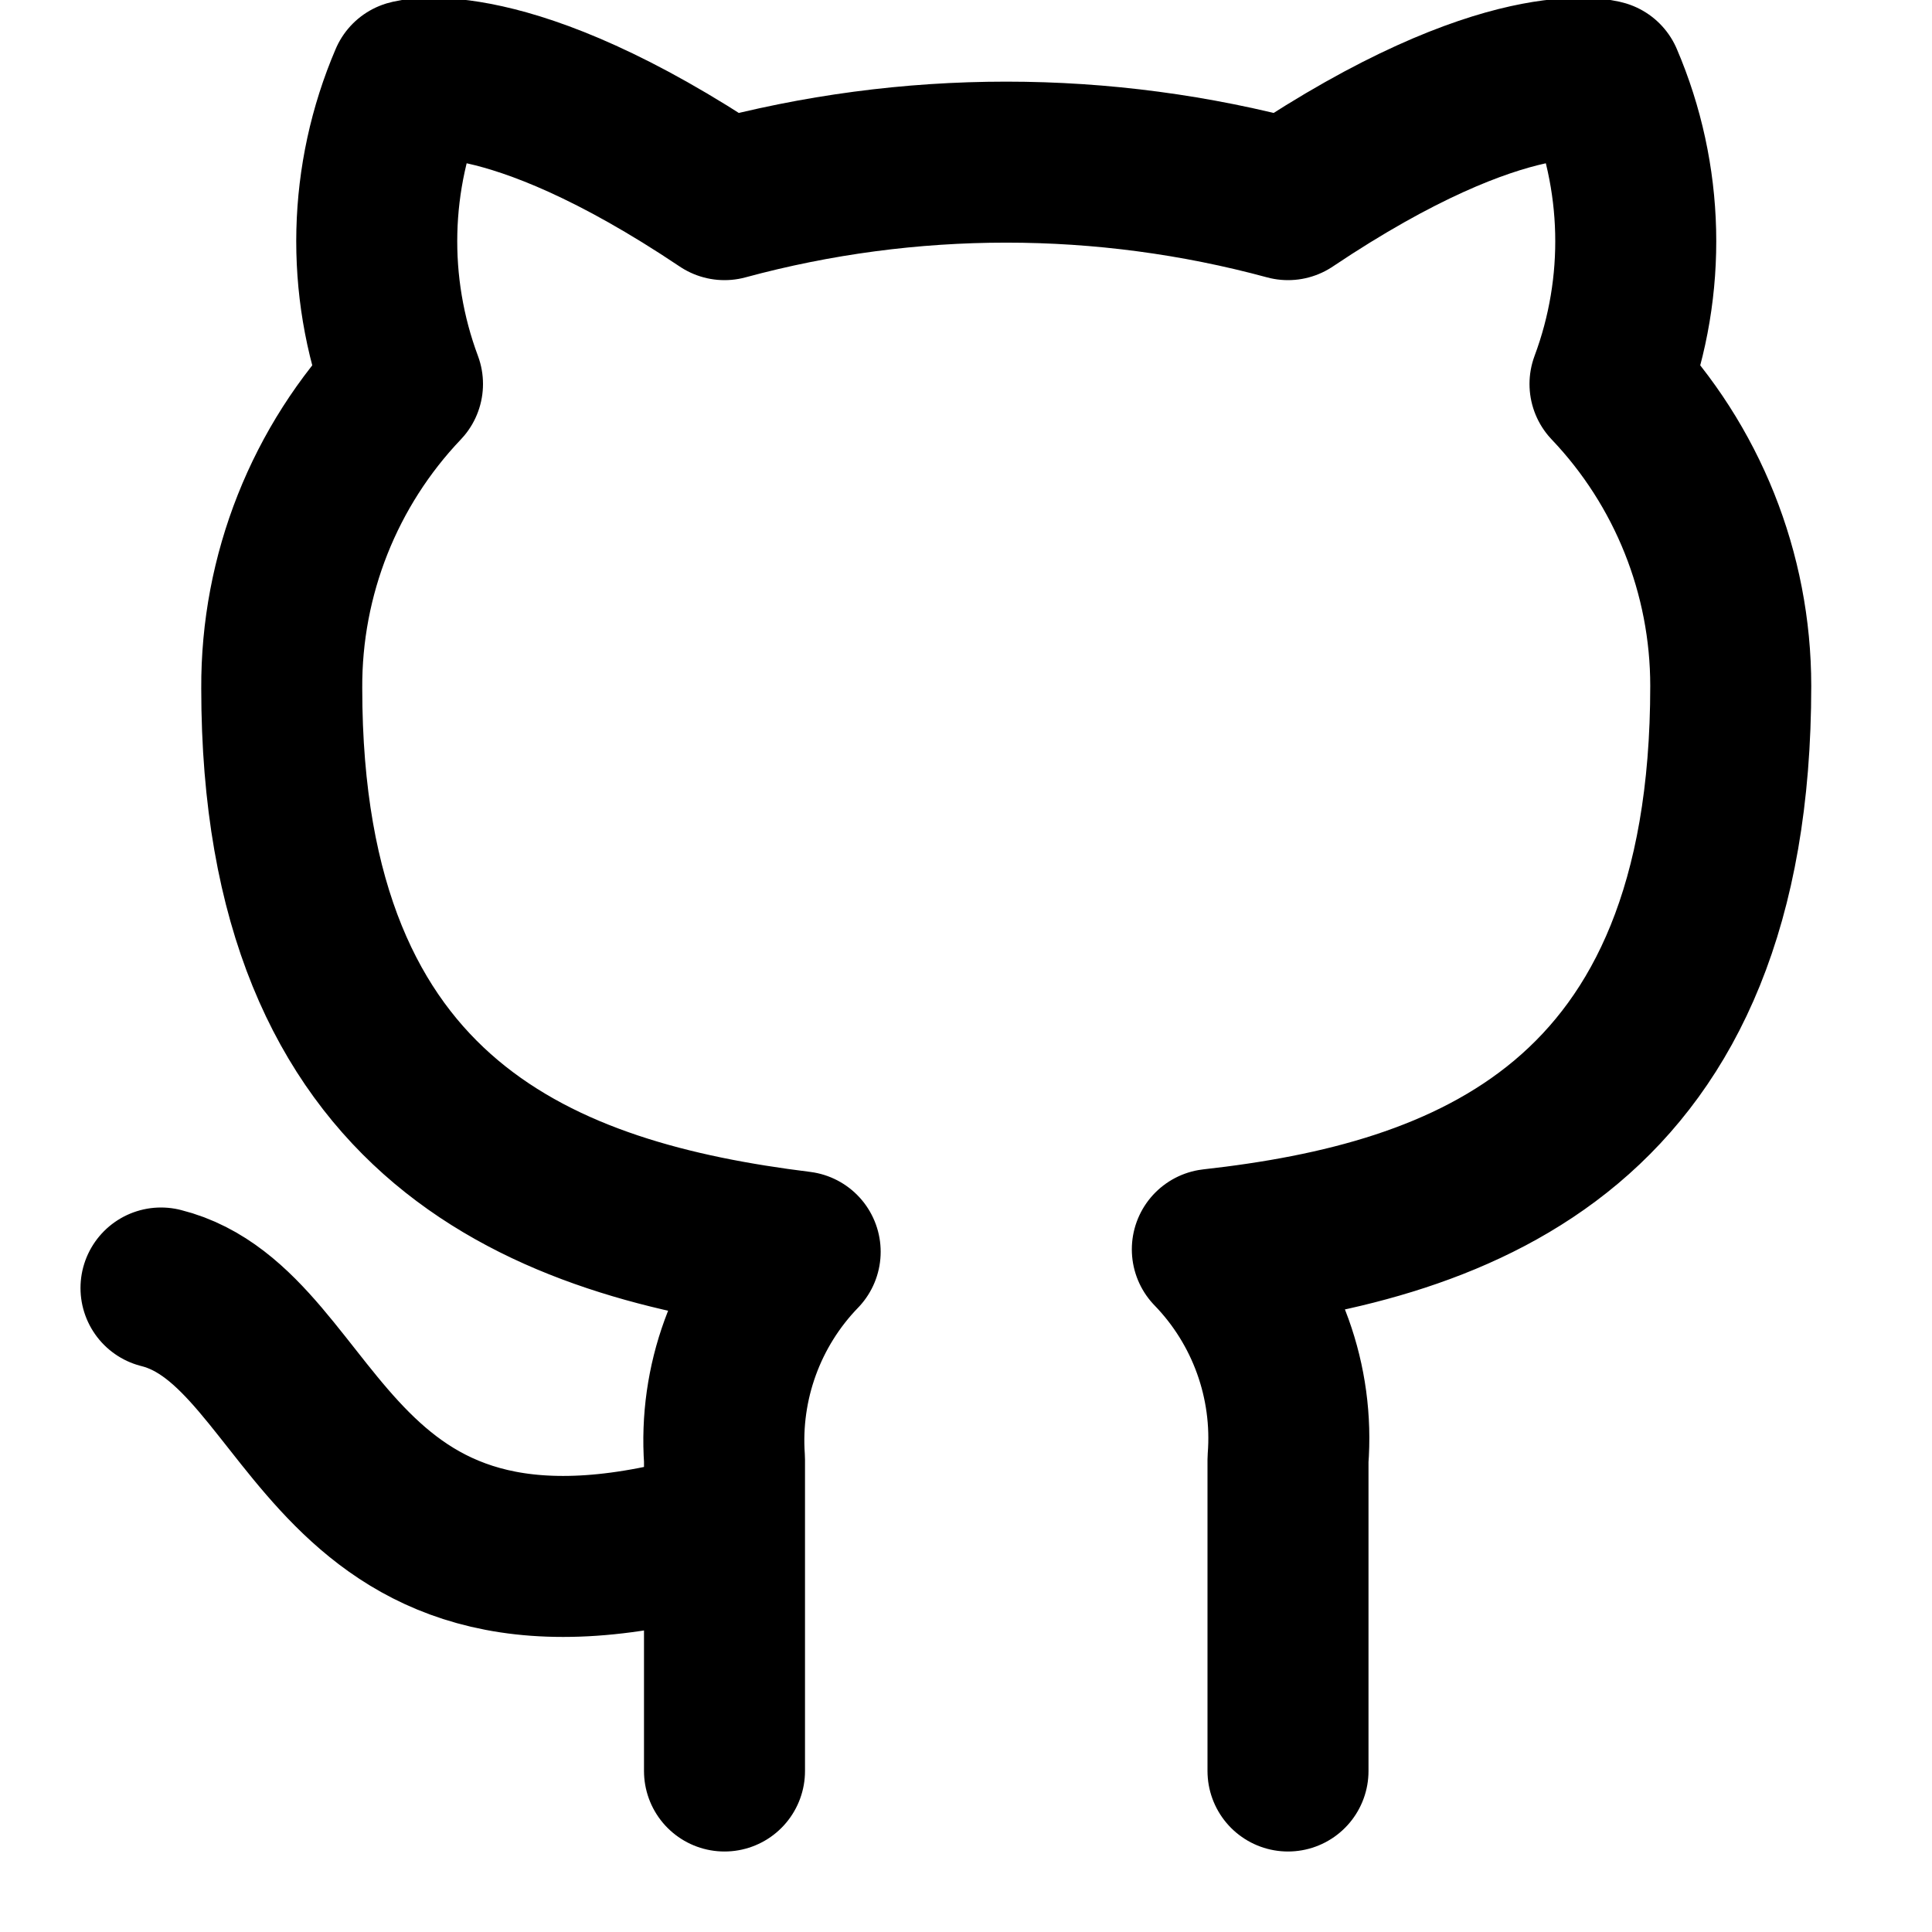
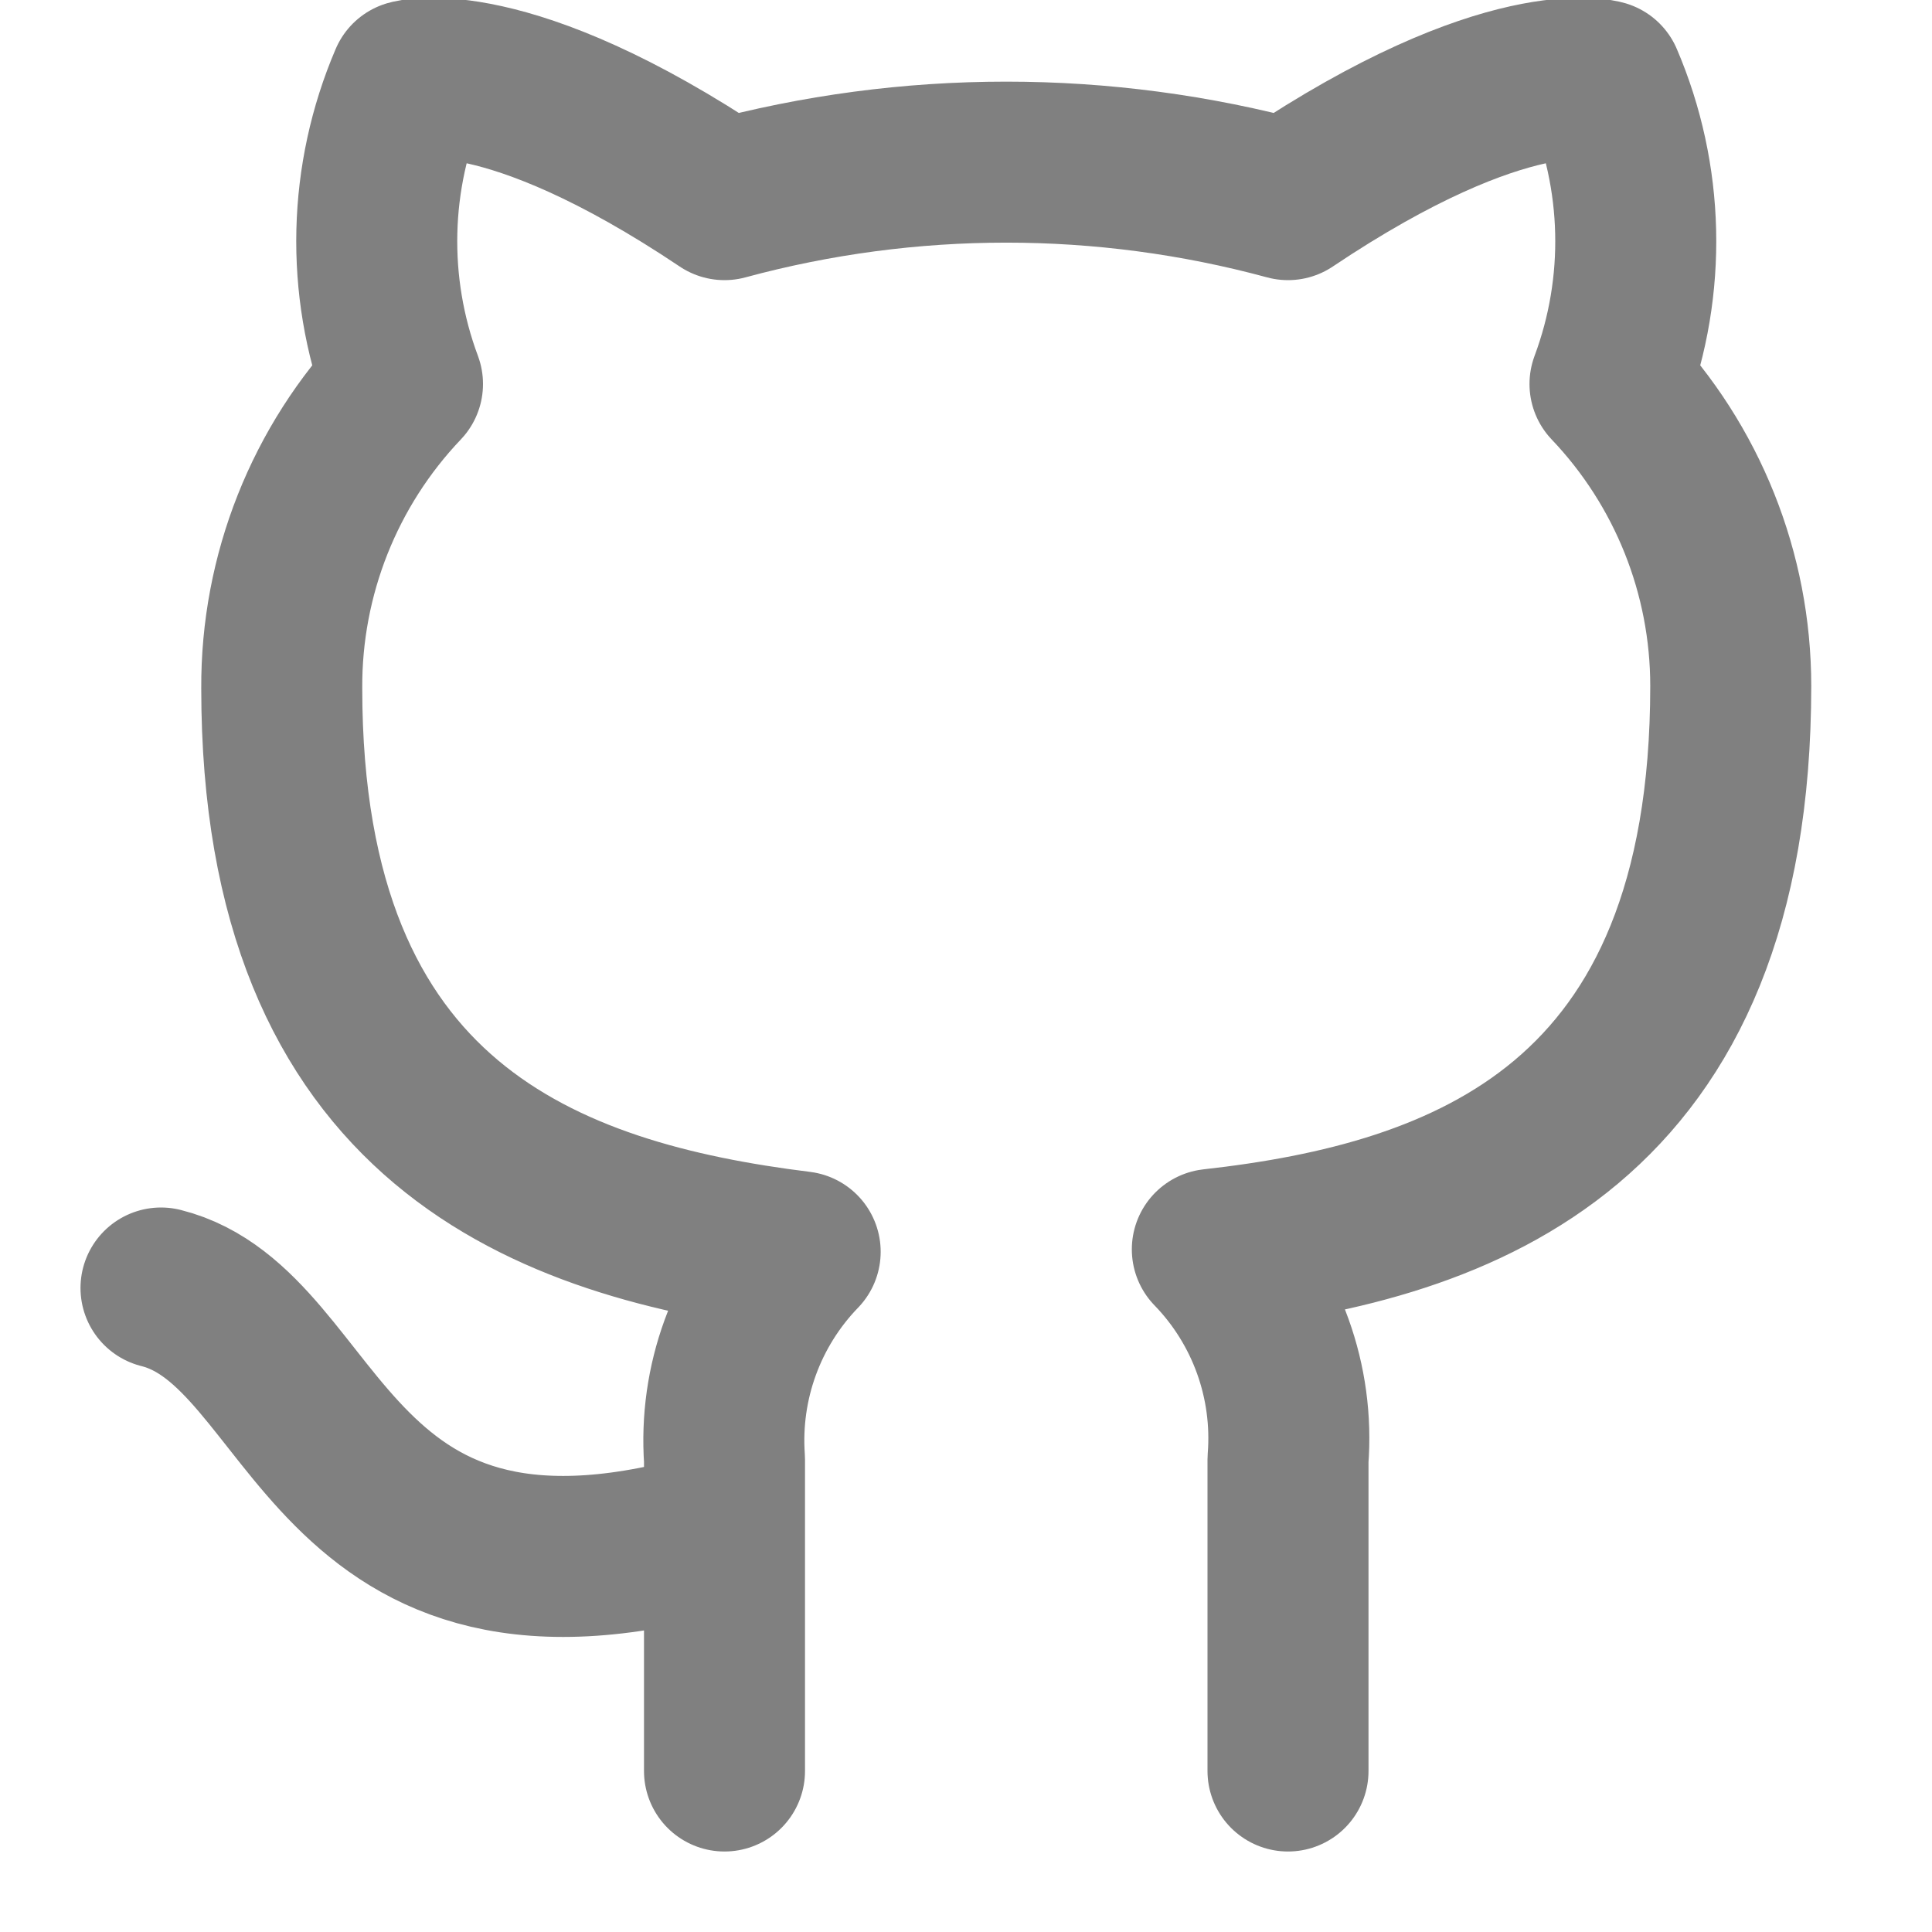
- <svg xmlns="http://www.w3.org/2000/svg" width="24" height="24" viewBox="0 0 24 24" fill="none" stroke="currentColor" stroke-width="2" stroke-linecap="round" stroke-linejoin="round" class="feather feather-github">
+ <svg xmlns="http://www.w3.org/2000/svg" width="24" height="24" viewBox="0 0 24 24" fill="none" stroke="gray" stroke-width="2" stroke-linecap="round" stroke-linejoin="round" class="feather feather-github">
  <path d="M9 19c-5 1.5-5-2.5-7-3m14 6v-3.87a3.37 3.37 0 0 0-.94-2.61c3.14-.35 6.44-1.54 6.44-7A5.44 5.44 0 0 0 20 4.77 5.07 5.07 0 0 0 19.91 1S18.73.65 16 2.48a13.38 13.38 0 0 0-7 0C6.27.65 5.09 1 5.09 1A5.07 5.07 0 0 0 5 4.77a5.44 5.44 0 0 0-1.5 3.78c0 5.42 3.3 6.61 6.44 7A3.37 3.37 0 0 0 9 18.13V22" />
</svg>
